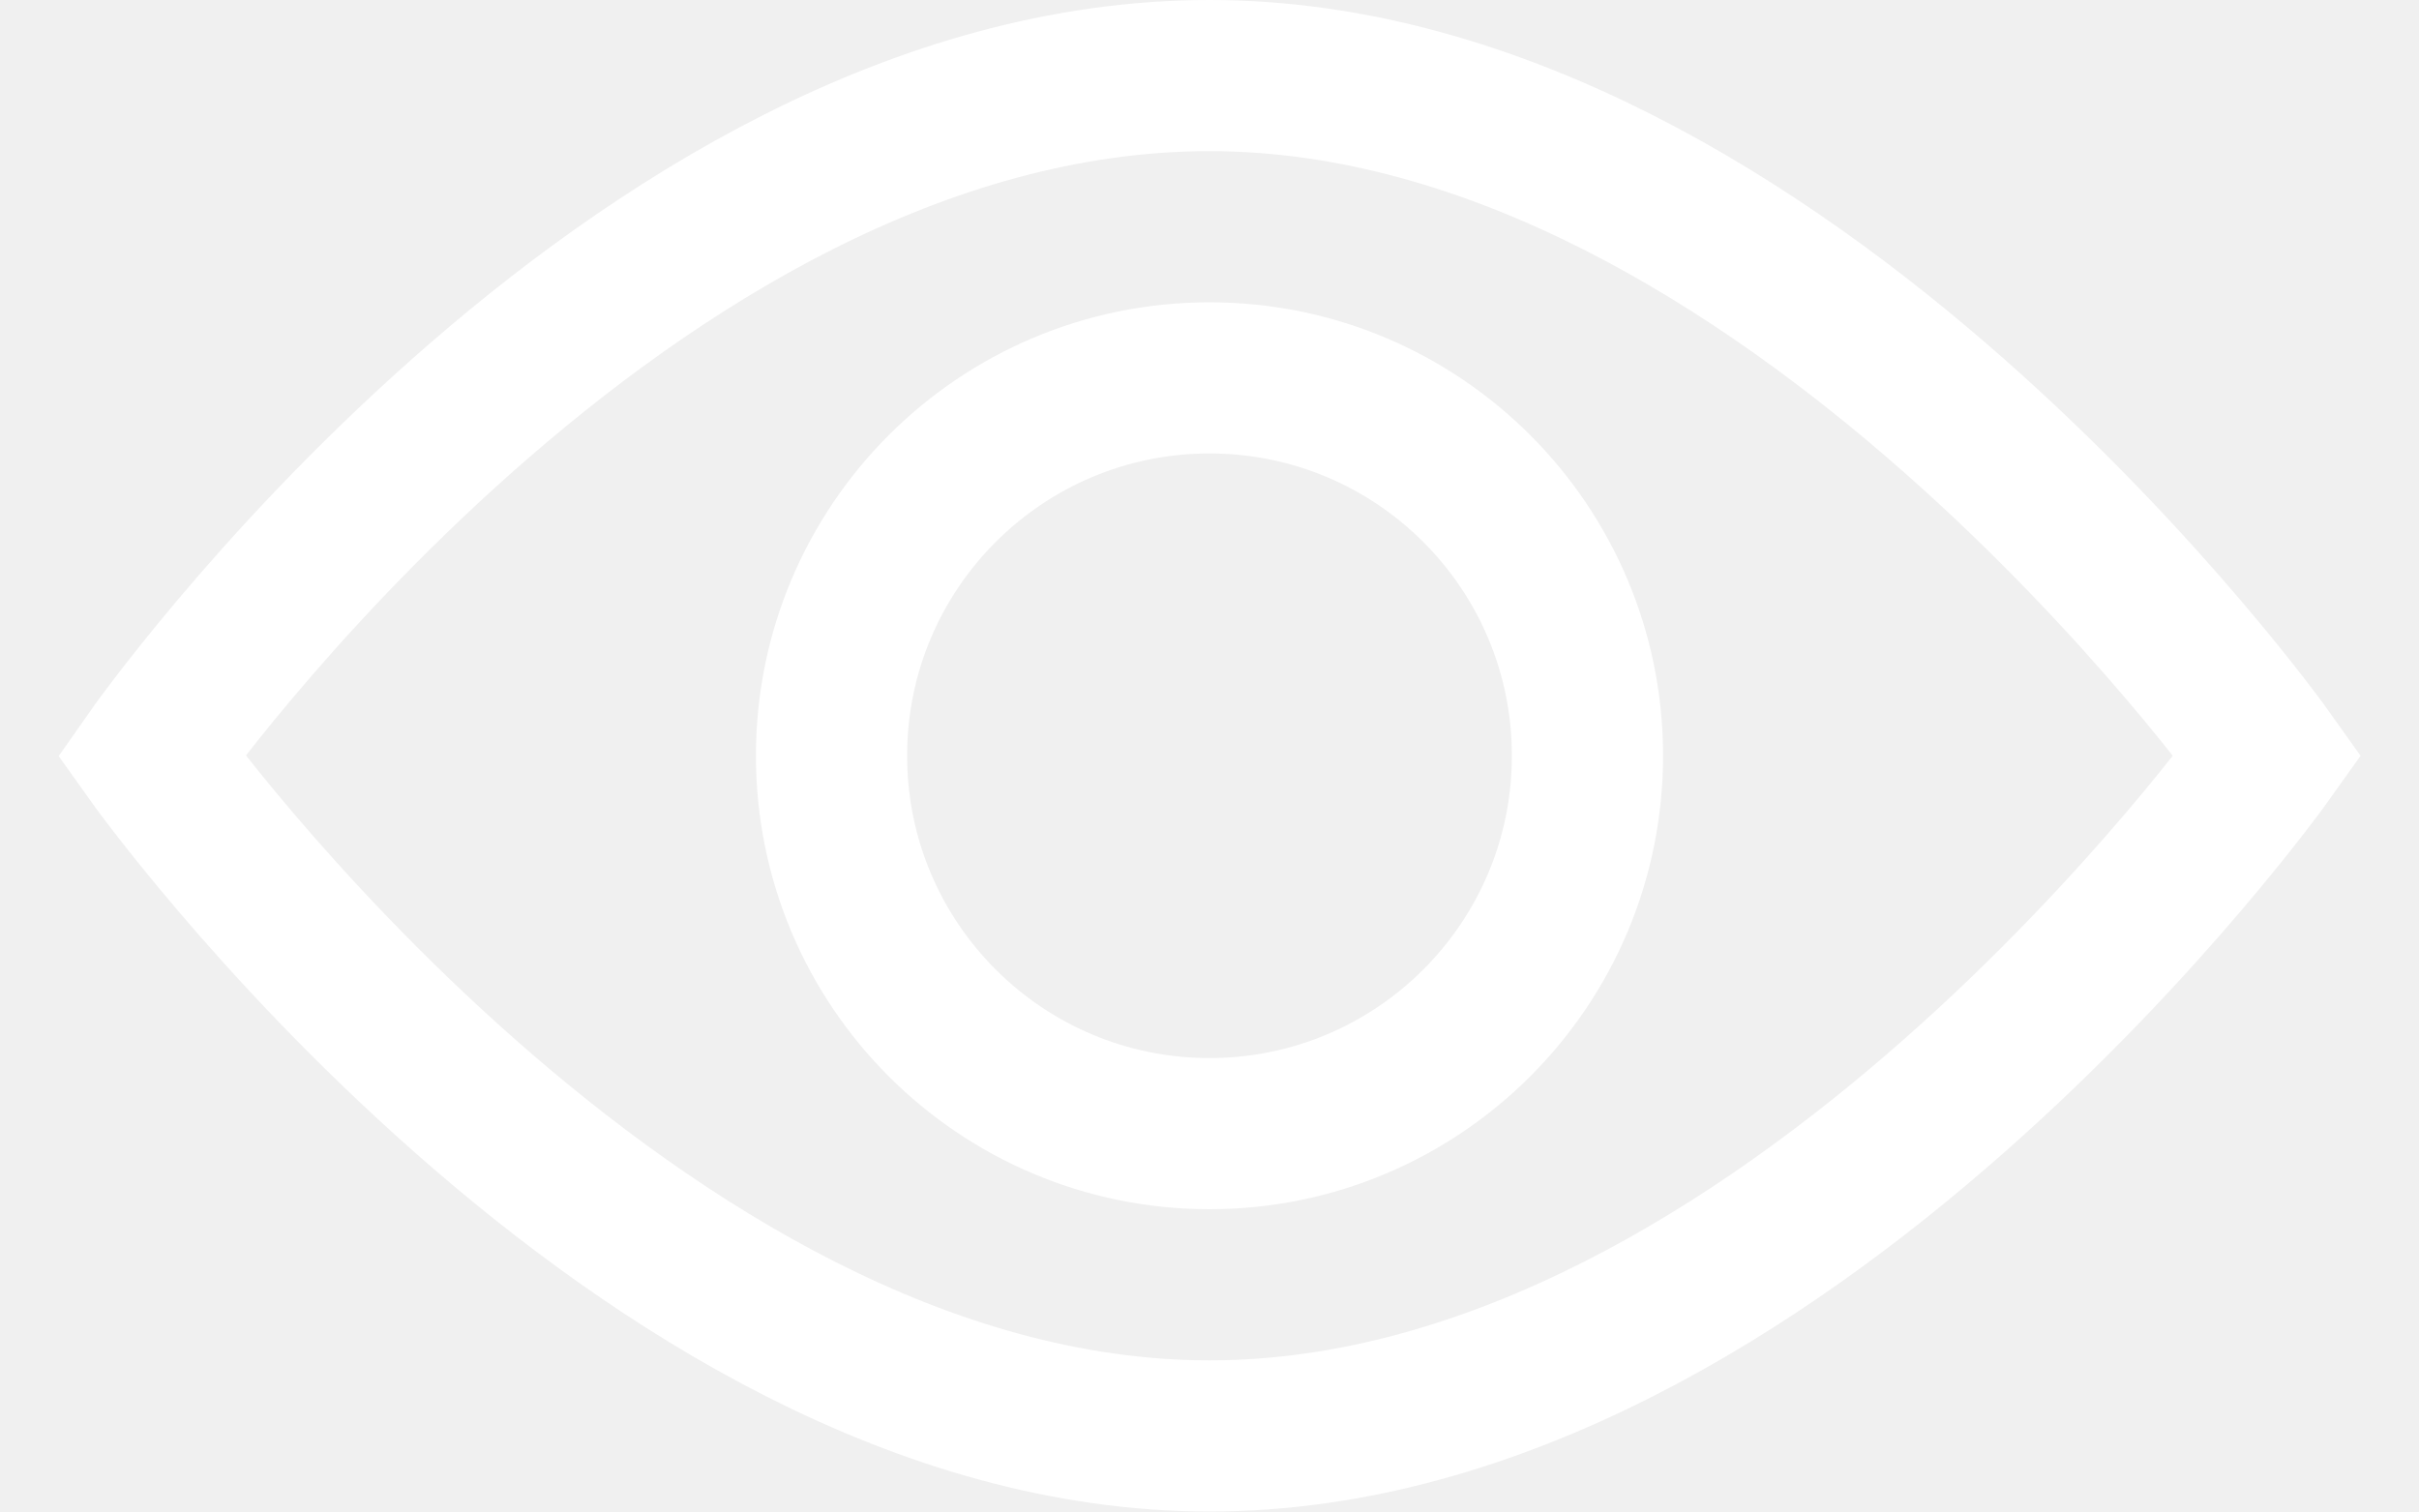
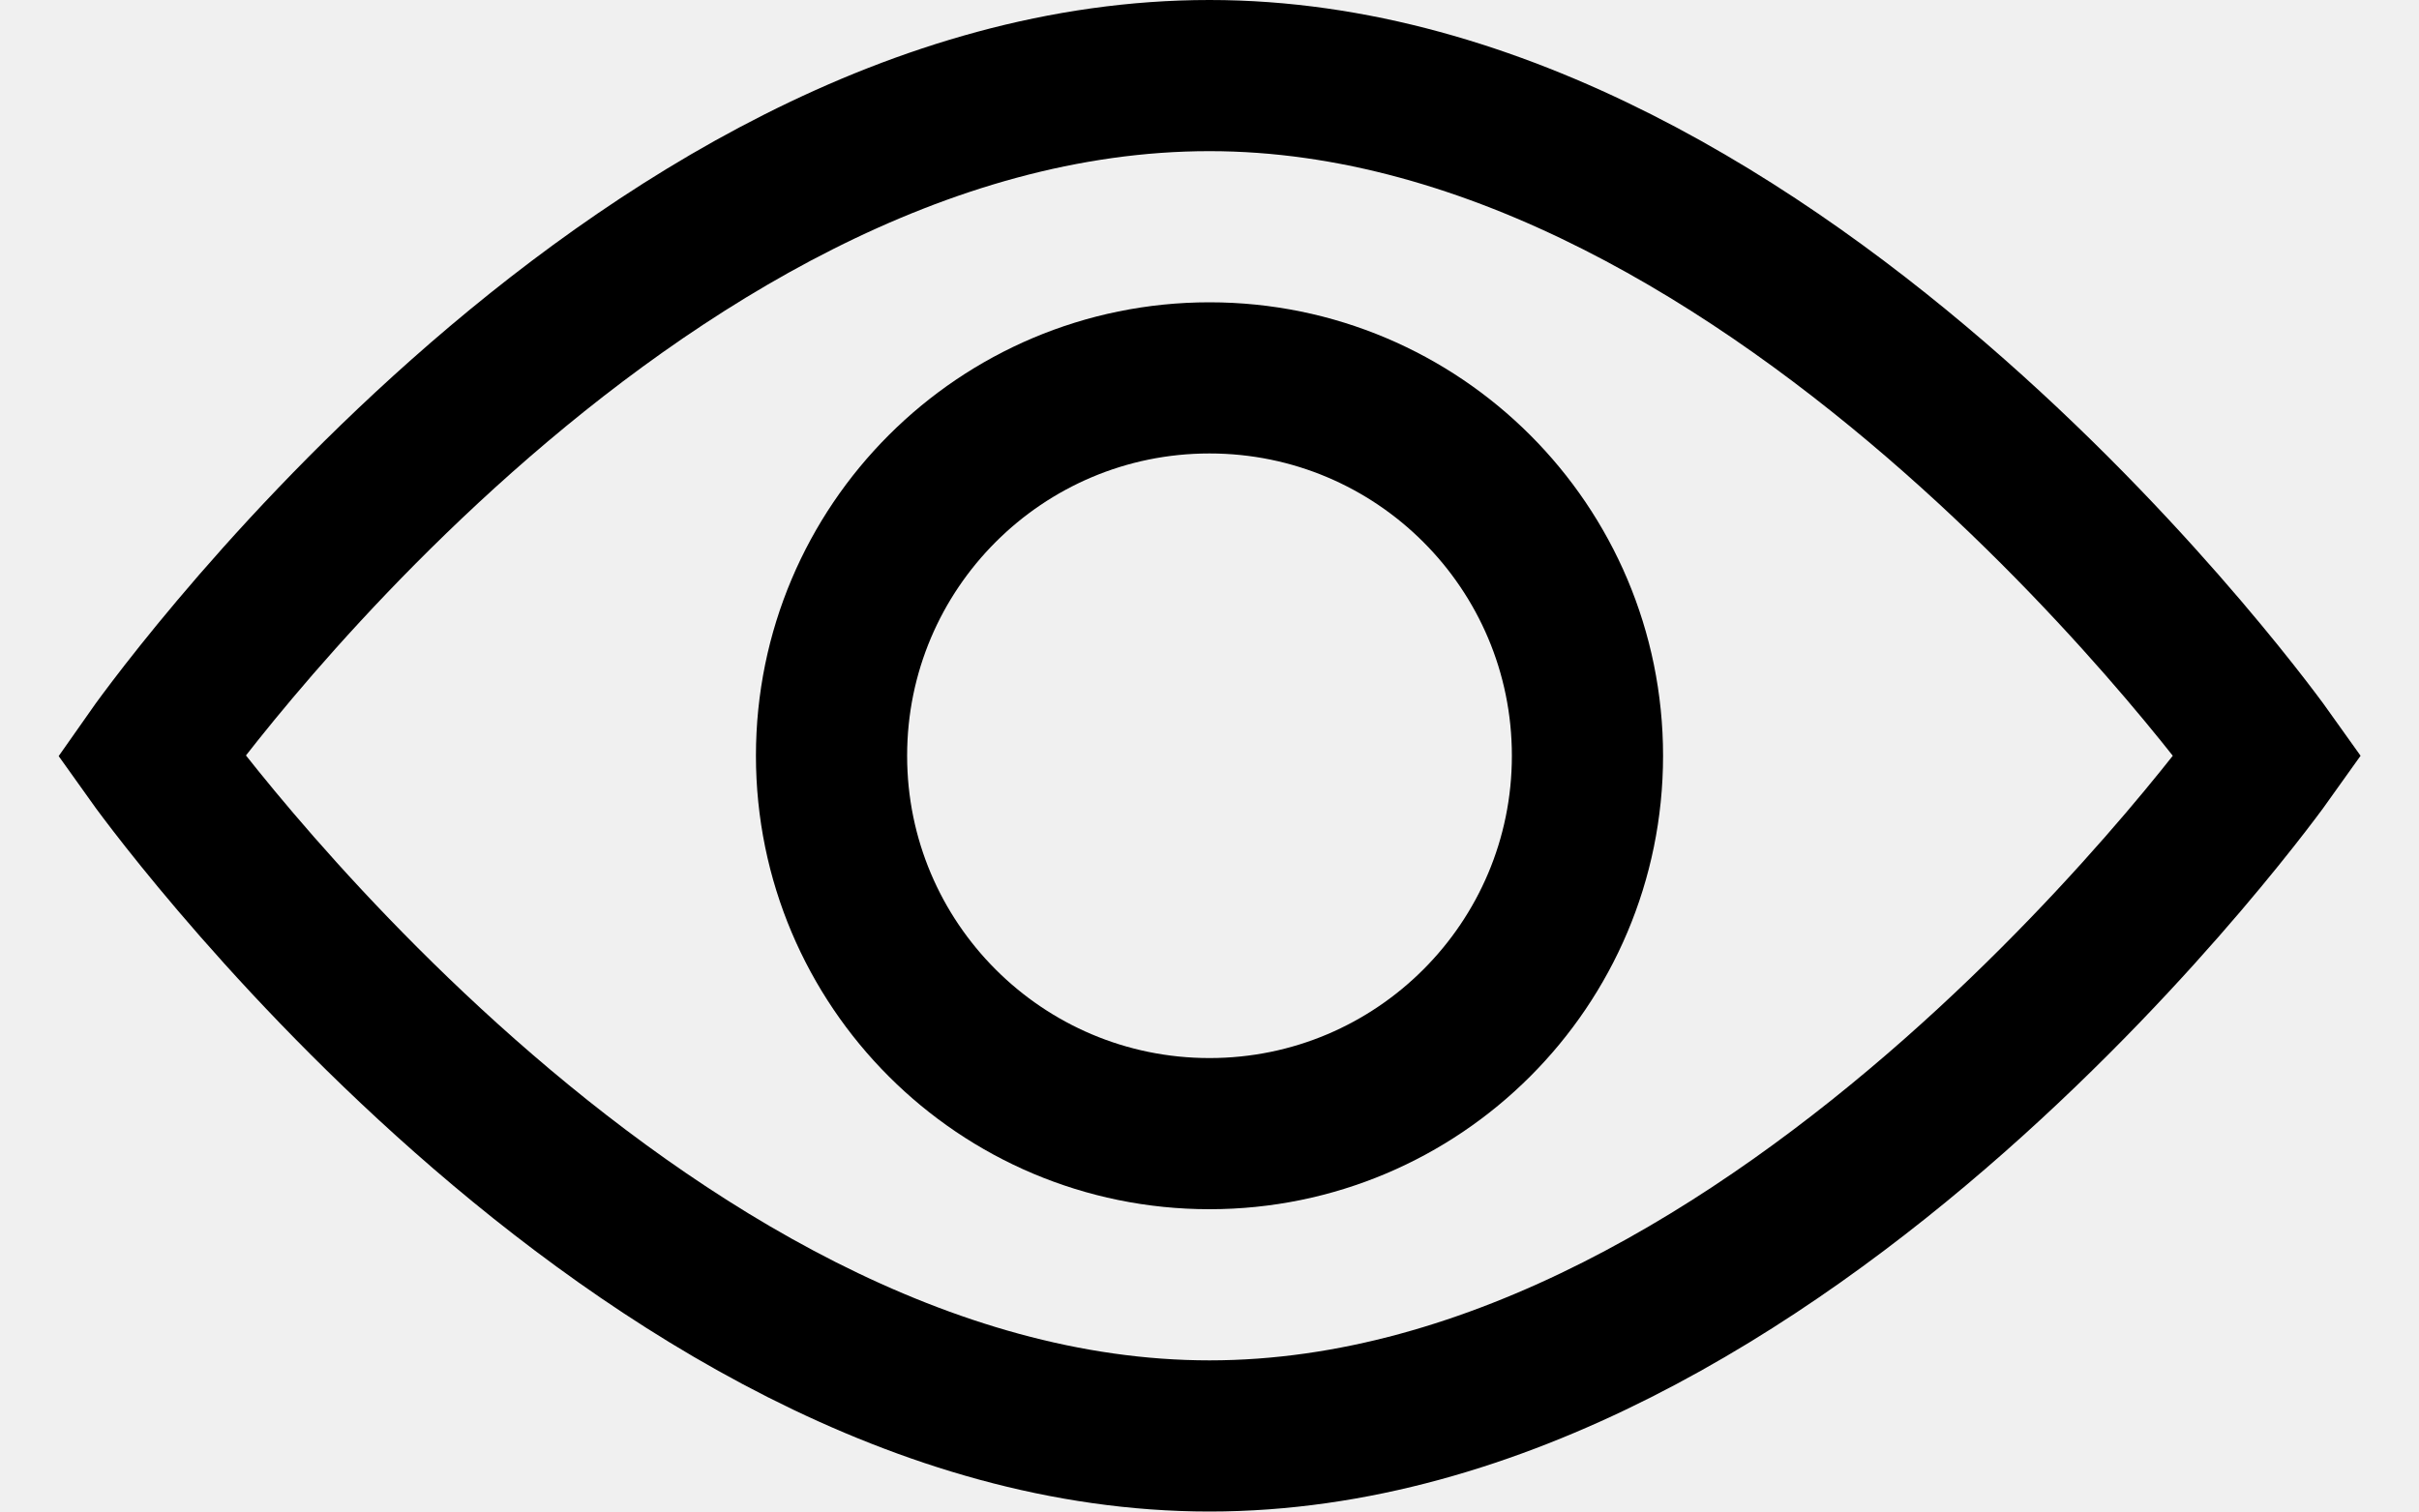
<svg xmlns="http://www.w3.org/2000/svg" width="32px" height="20px" viewBox="0 0 32 20" version="1.1">
  <defs />
  <g id="🌴-Valencia" stroke="none" stroke-width="1" fill="none" fill-rule="evenodd" stroke-linecap="square">
-     <g id="Home" transform="translate(-1314, -44)" stroke-width="2" stroke="#FFFFFF">
+     <g id="Home" transform="translate(-1314, -44)" stroke-width="2" stroke="#000000">
      <g id="Header" transform="translate(53, 45)">
        <g id="Menu" transform="translate(1263, 0)">
          <g id="eye-17">
            <path d="M0,9 C0,9 6.3,0 14,0 C21.6,0 28,9 28,9 C28,9 21.6,18 14,18 C6.4,18 0,9 0,9 Z" id="Shape" />
            <circle id="Oval" cx="14" cy="9" r="5" />
          </g>
        </g>
      </g>
    </g>
  </g>
</svg>
